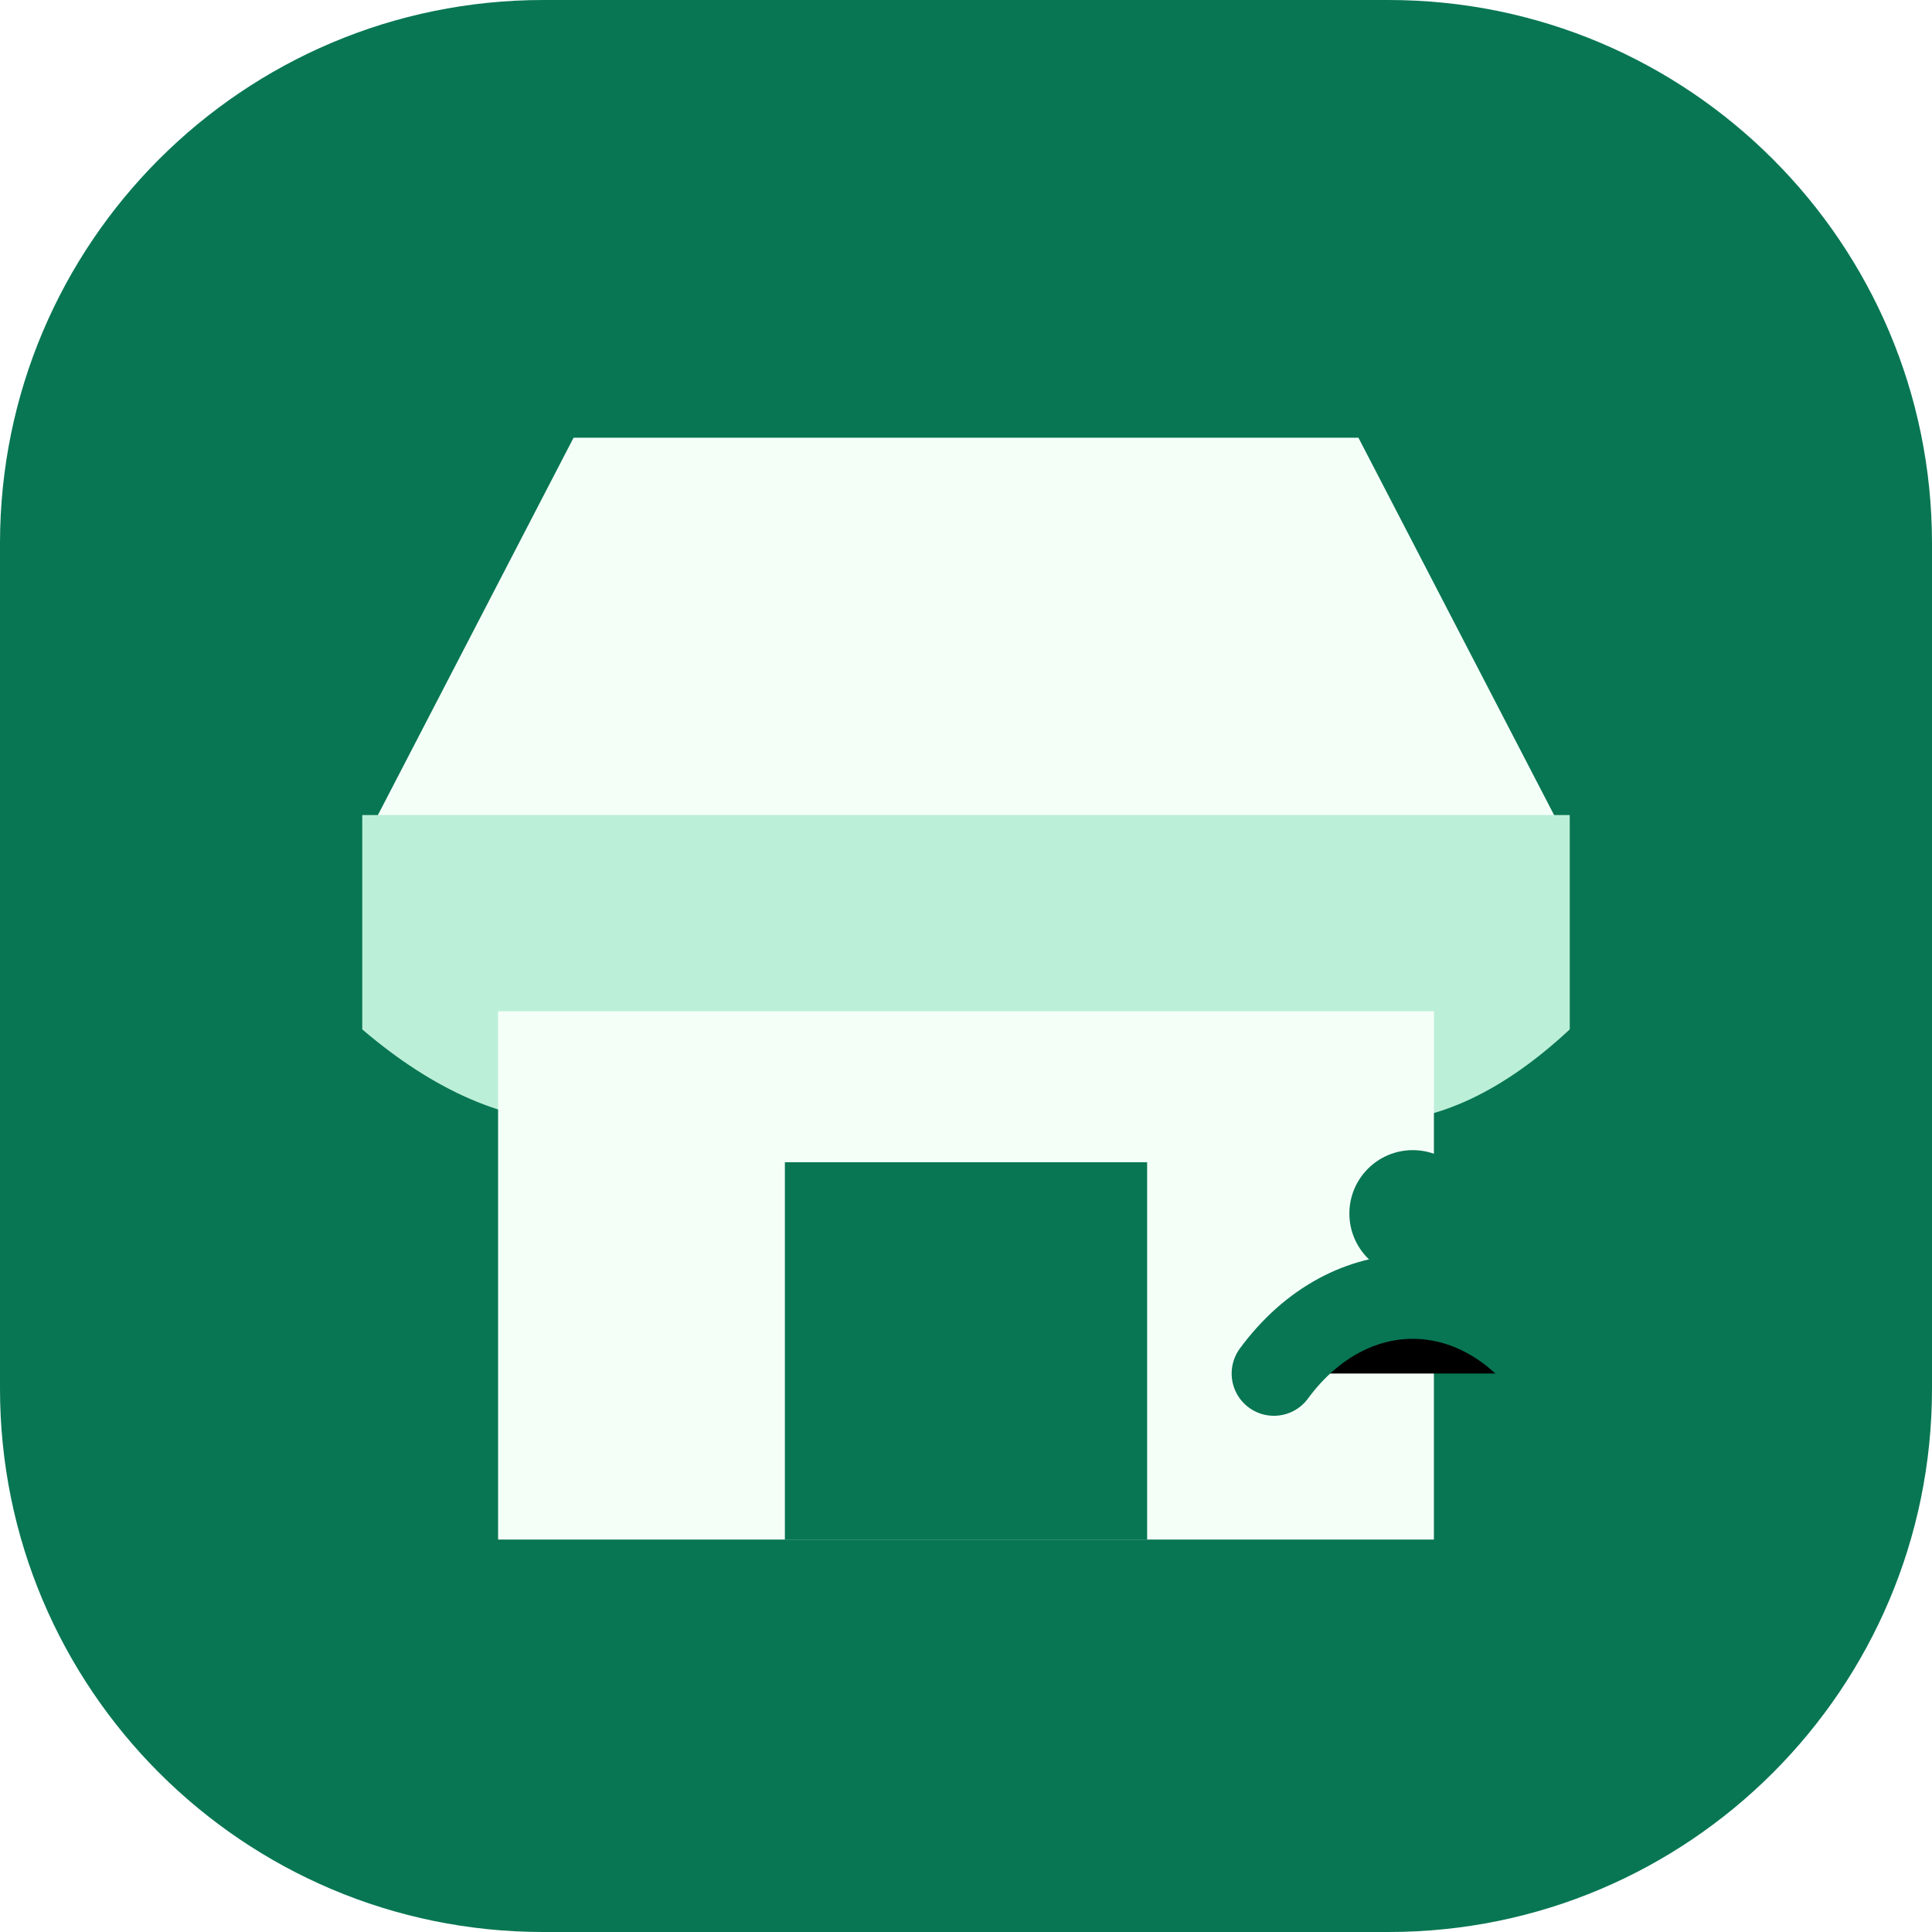
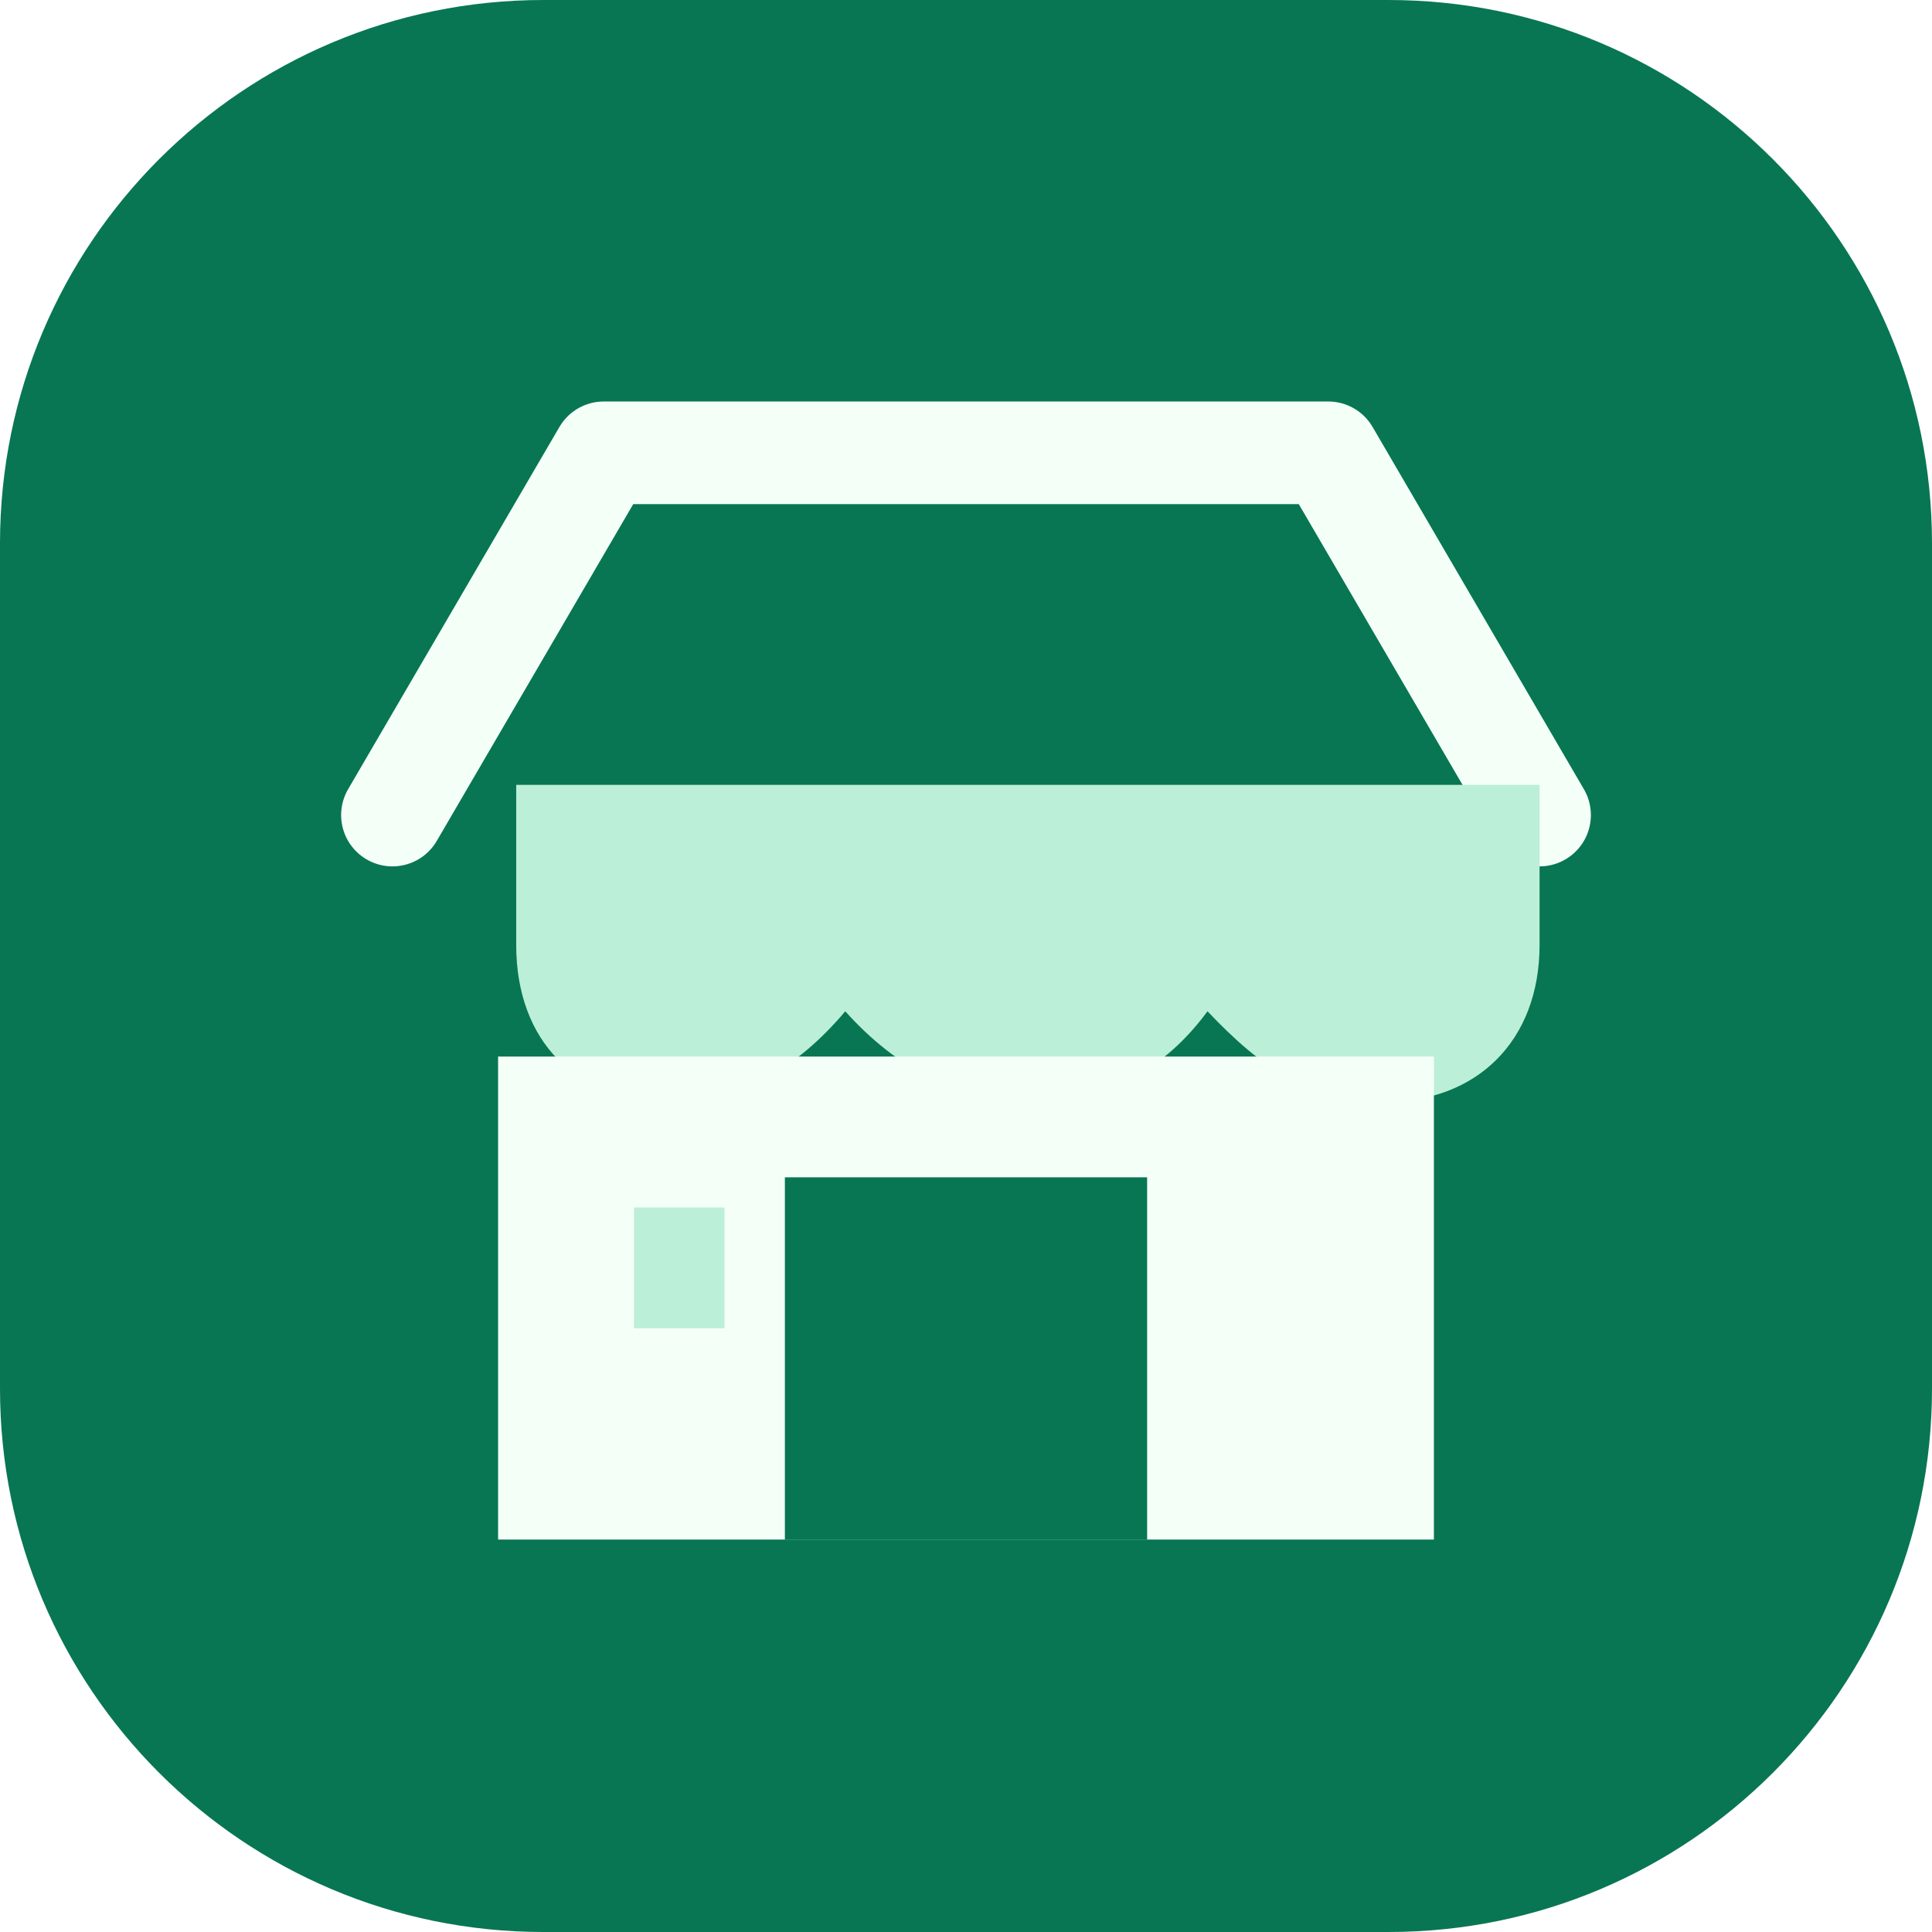
<svg xmlns="http://www.w3.org/2000/svg" width="64" height="64" viewBox="0 0 64 64">
  <rect width="64" height="64" rx="18" fill="#087653" />
-   <path d="M12 28 19 14.5h26L52 28H12Z" fill="#F4FFF8" />
-   <path d="M12 27h40v7.1c-4.4 4.1-8.7 4.1-13.1 0-4.3 4.1-8.6 4.1-12.9 0-4.5 4.1-9.2 4.1-14 0V27Z" fill="#BCEFD8" />
-   <path d="M16.5 33.5h31V51h-31z" fill="#F4FFF8" />
-   <path d="M26 51V38.5h12V51" fill="#087653" />
-   <path d="M42.2 45.5c2.5-3.4 6.7-3.4 9.2 0" stroke="#087653" stroke-width="2.8" stroke-linecap="round" />
-   <circle cx="46.8" cy="40.2" r="2.1" fill="#087653" />
+   <path d="M13 27 20 15h24l7 12" fill="none" stroke="#F4FFF8" stroke-width="3.4" stroke-linecap="round" stroke-linejoin="round" />
+   <path d="M13 26h38v5.3c0 3.2-2.1 5.2-5.1 5.2-2.5 0-4.1-1.1-5.9-3-1.4 1.9-3.3 3-5.9 3-2.3 0-4.4-1.1-6.1-3-1.6 1.9-3.5 3-5.8 3-3.1 0-5.1-2-5.1-5.2V26Z" fill="#BCEFD8" />
+   <path d="M16.5 35h31V51h-31z" fill="#F4FFF8" />
+   <path d="M26 51V39h12v12" fill="#087653" />
+   <path d="M21 40h3v4h-3z" fill="#BCEFD8" />
</svg>
